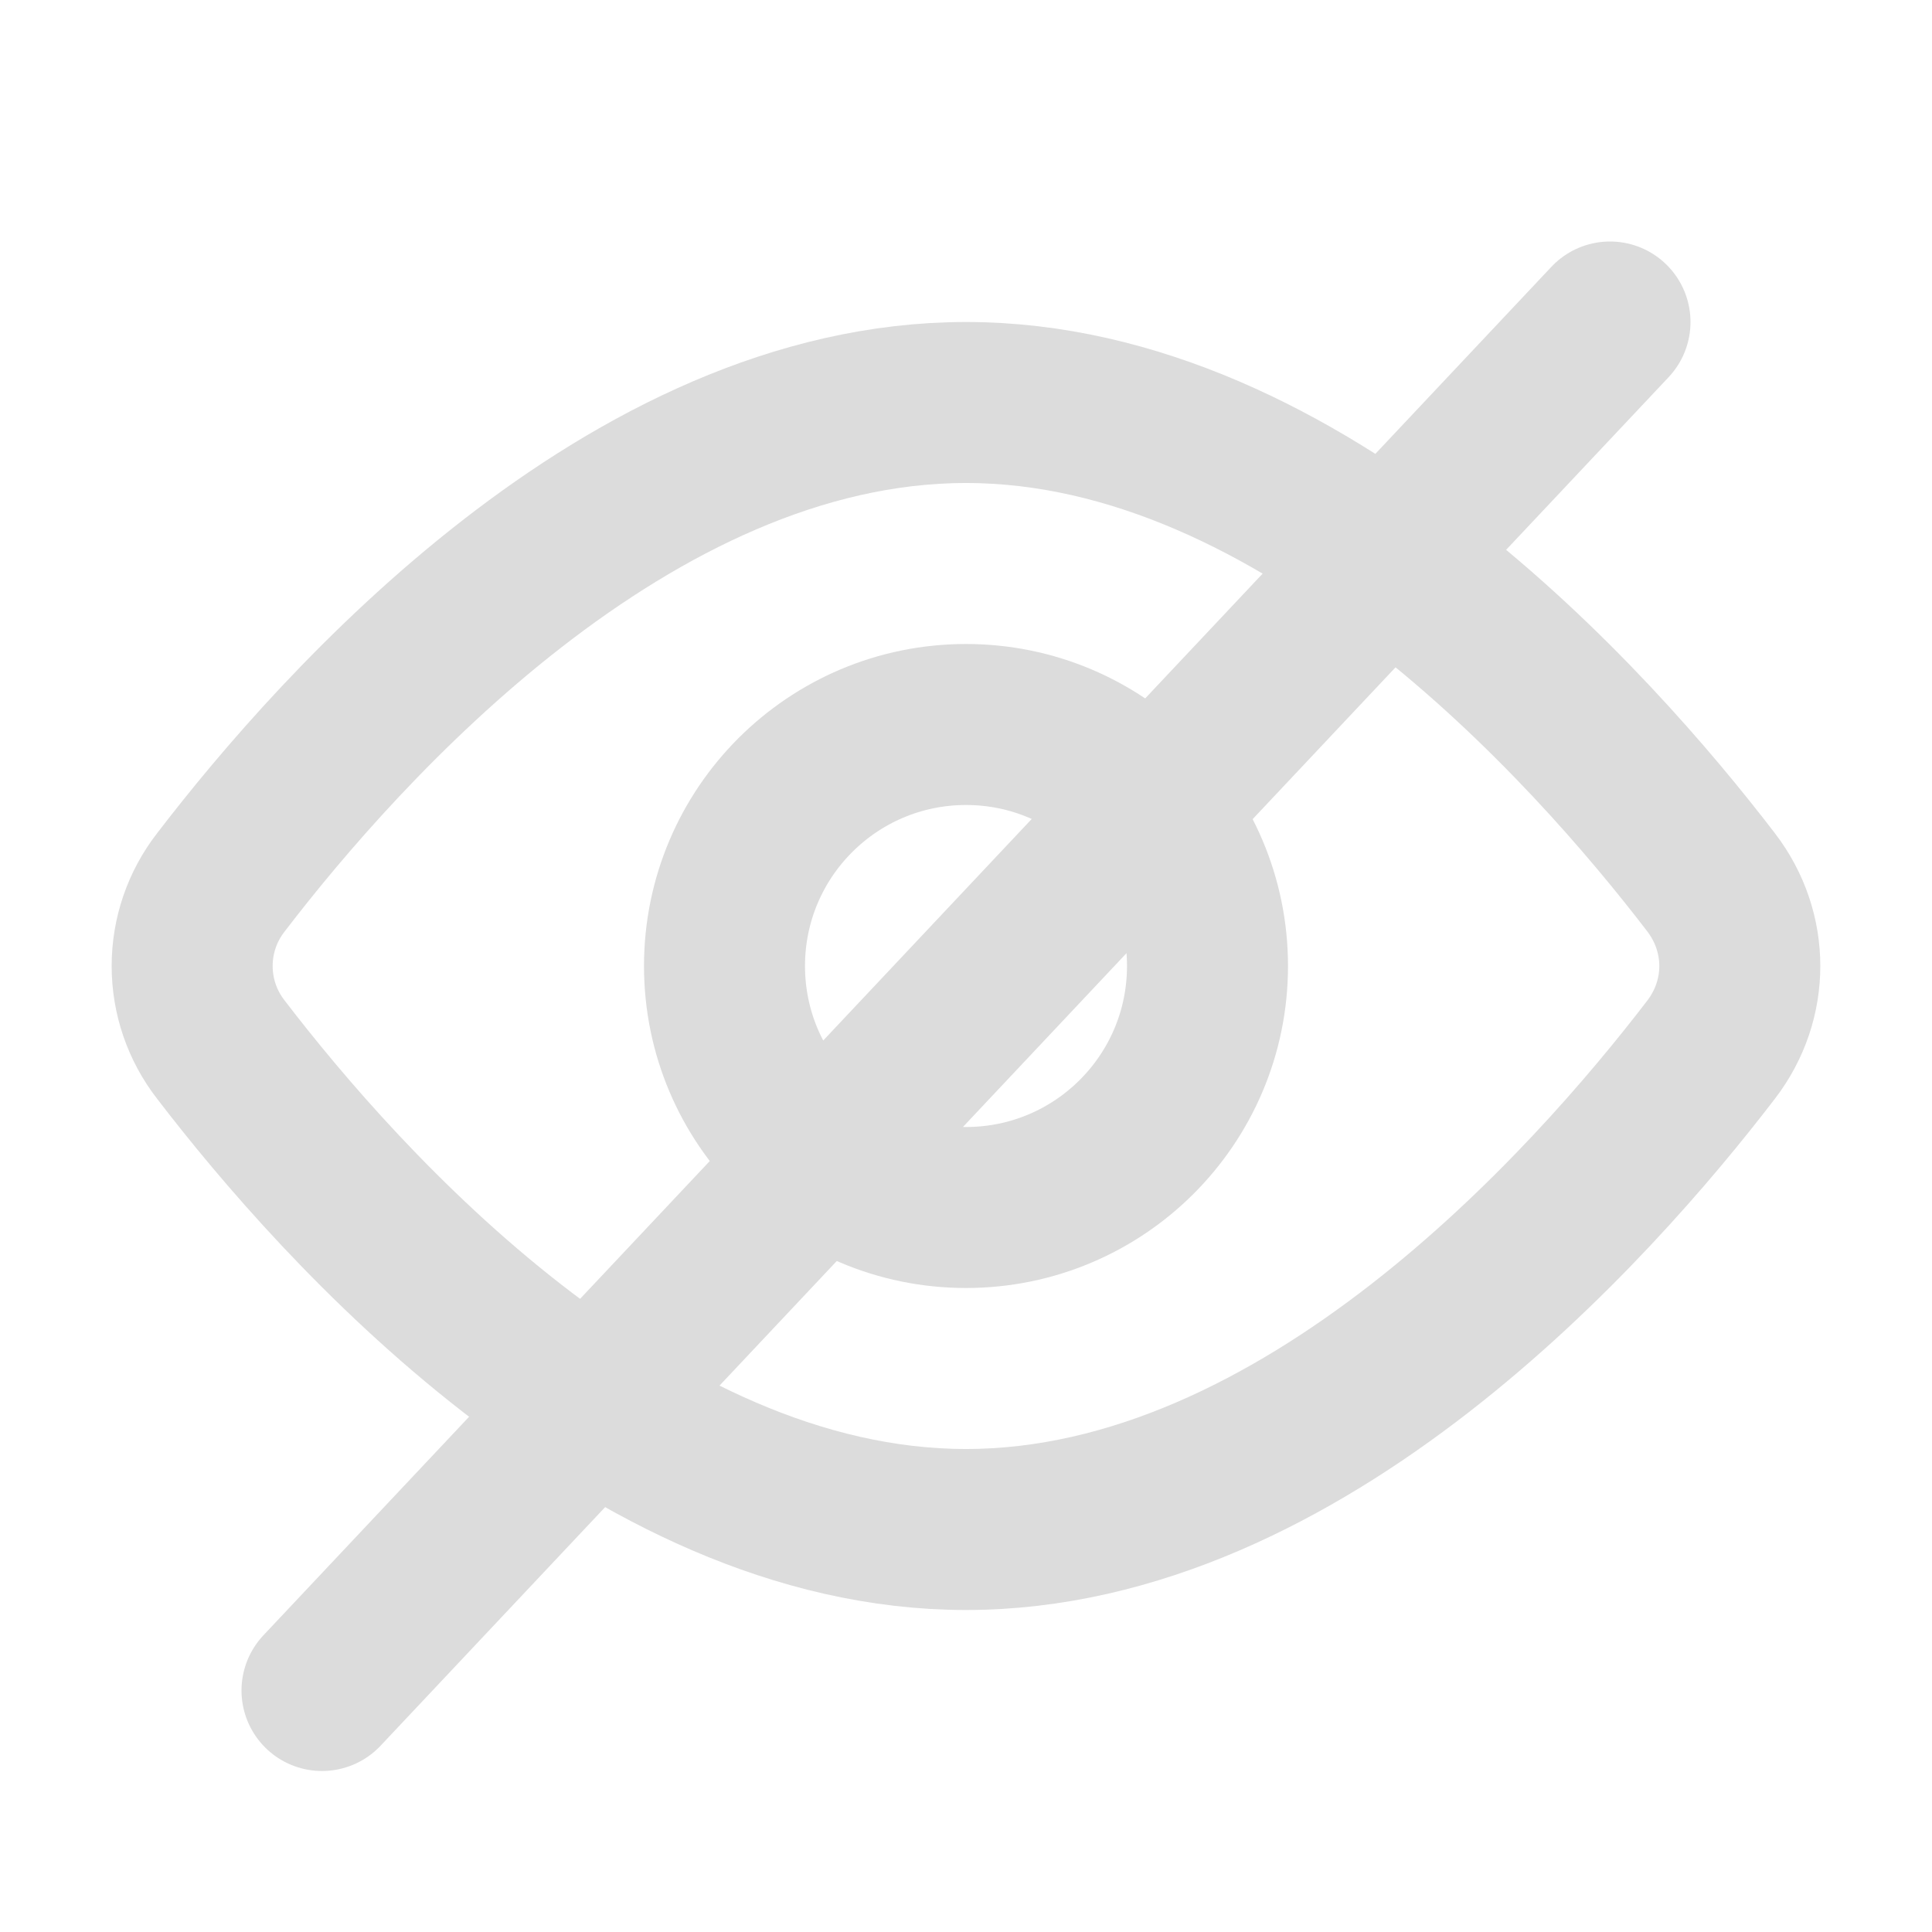
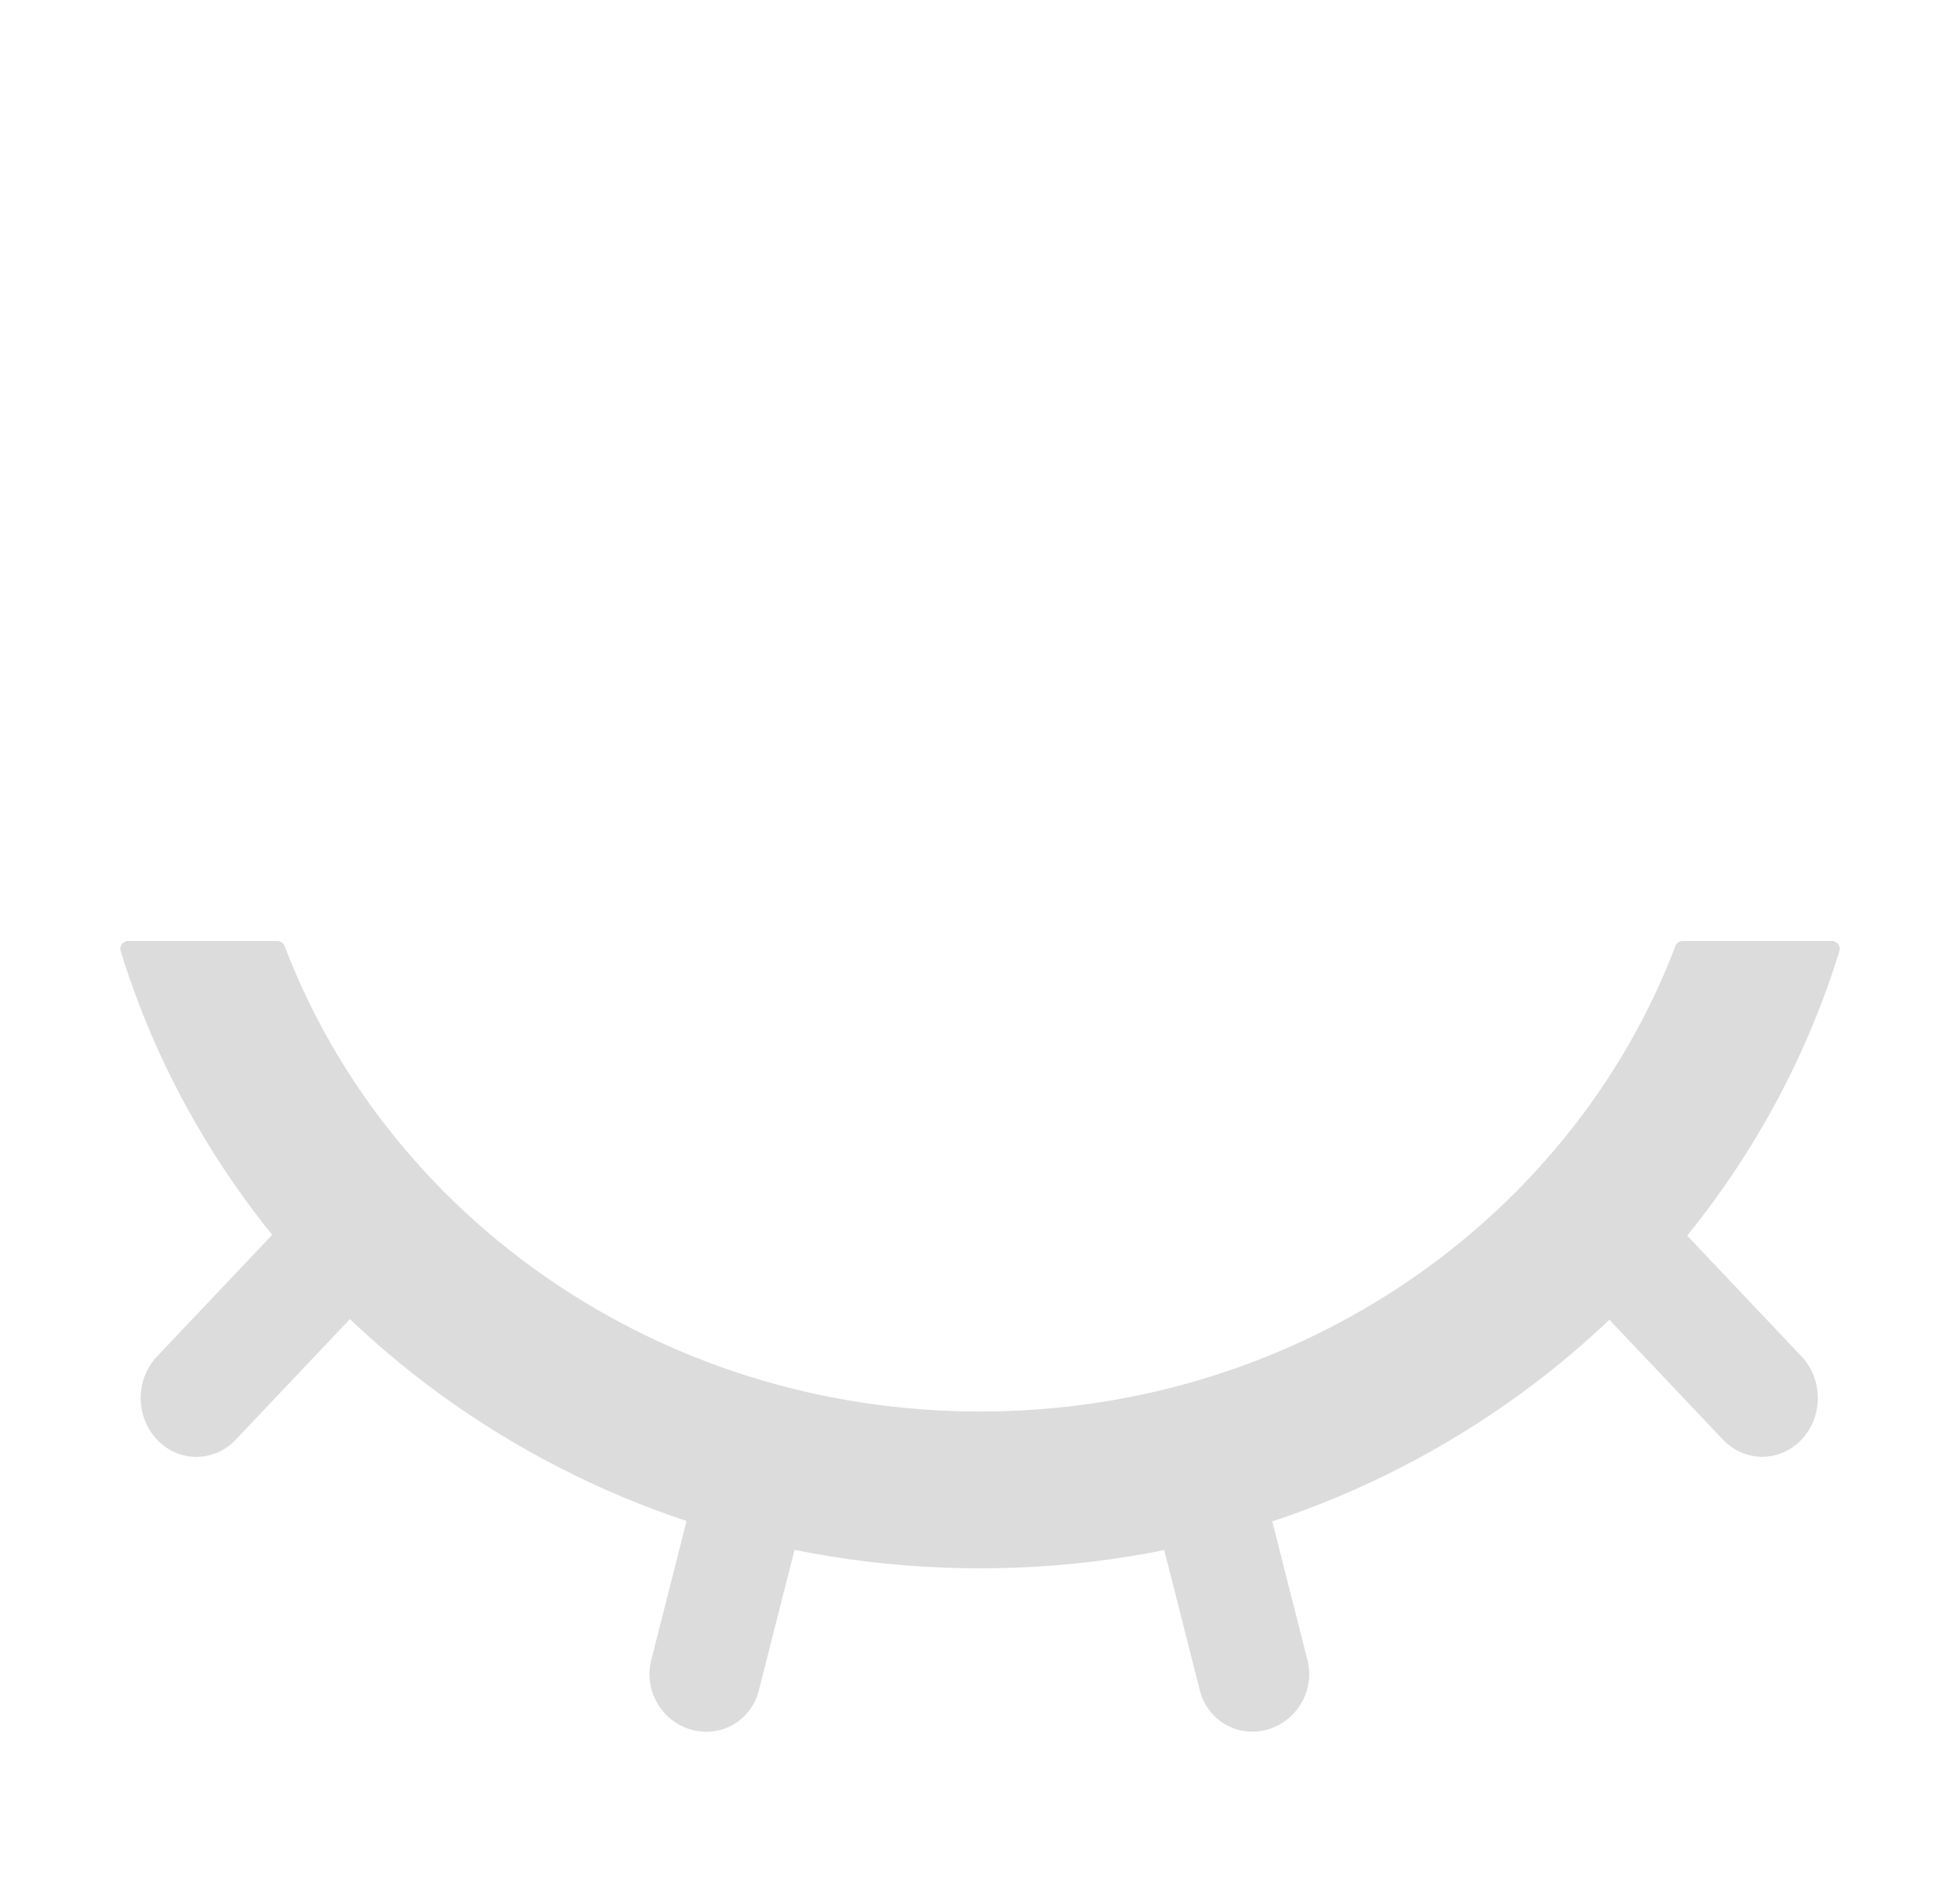
- <svg xmlns="http://www.w3.org/2000/svg" width="24" height="24" viewBox="0 0 24 24" fill="none">
-   <path d="M21.257 10.962C21.731 11.582 21.731 12.419 21.257 13.038C19.764 14.987 16.182 19 12 19C7.818 19 4.236 14.987 2.743 13.038C2.512 12.741 2.387 12.376 2.387 12C2.387 11.624 2.512 11.259 2.743 10.962C4.236 9.013 7.818 5 12 5C16.182 5 19.764 9.013 21.257 10.962V10.962Z" stroke="#DCDCDC" stroke-width="2" stroke-linecap="round" stroke-linejoin="round" />
-   <path d="M12 15C13.657 15 15 13.657 15 12C15 10.343 13.657 9 12 9C10.343 9 9 10.343 9 12C9 13.657 10.343 15 12 15Z" stroke="#DCDCDC" stroke-width="2" stroke-linecap="round" stroke-linejoin="round" />
-   <path d="M20 4L4 21" stroke="#DCDCDC" stroke-width="2" stroke-linecap="round" />
+ <svg xmlns="http://www.w3.org/2000/svg" width="25" height="24" viewBox="0 0 25 24" fill="none">
+   <path fill-rule="evenodd" clip-rule="evenodd" d="M1.634 12C1.567 12 1.519 12.064 1.539 12.128C2.939 16.68 7.317 20 12.5 20C17.684 20 22.061 16.68 23.462 12.128C23.481 12.064 23.433 12 23.366 12L21.464 12C21.422 12 21.384 12.026 21.37 12.065C20.067 15.493 16.618 18 12.5 18C8.382 18 4.933 15.493 3.631 12.065C3.616 12.026 3.578 12 3.537 12H1.634Z" fill="#DCDCDC" />
+   <rect width="1.461" height="3.896" rx="0.73" transform="matrix(0.687711 0.725985 -0.687711 0.725985 4.17969 15)" fill="#DCDCDC" />
+   <rect width="1.426" height="3.986" rx="0.713" transform="matrix(0.962246 0.272182 -0.246022 0.969264 9.11133 18)" fill="#DCDCDC" />
+   <rect width="1.46" height="3.895" rx="0.73" transform="matrix(-0.687638 0.726053 0.687638 0.726053 20.8027 15)" fill="#DCDCDC" />
+   <rect width="1.426" height="3.985" rx="0.713" transform="matrix(-0.962231 0.272233 0.245975 0.969276 15.8721 17.9993)" fill="#DCDCDC" />
</svg>
